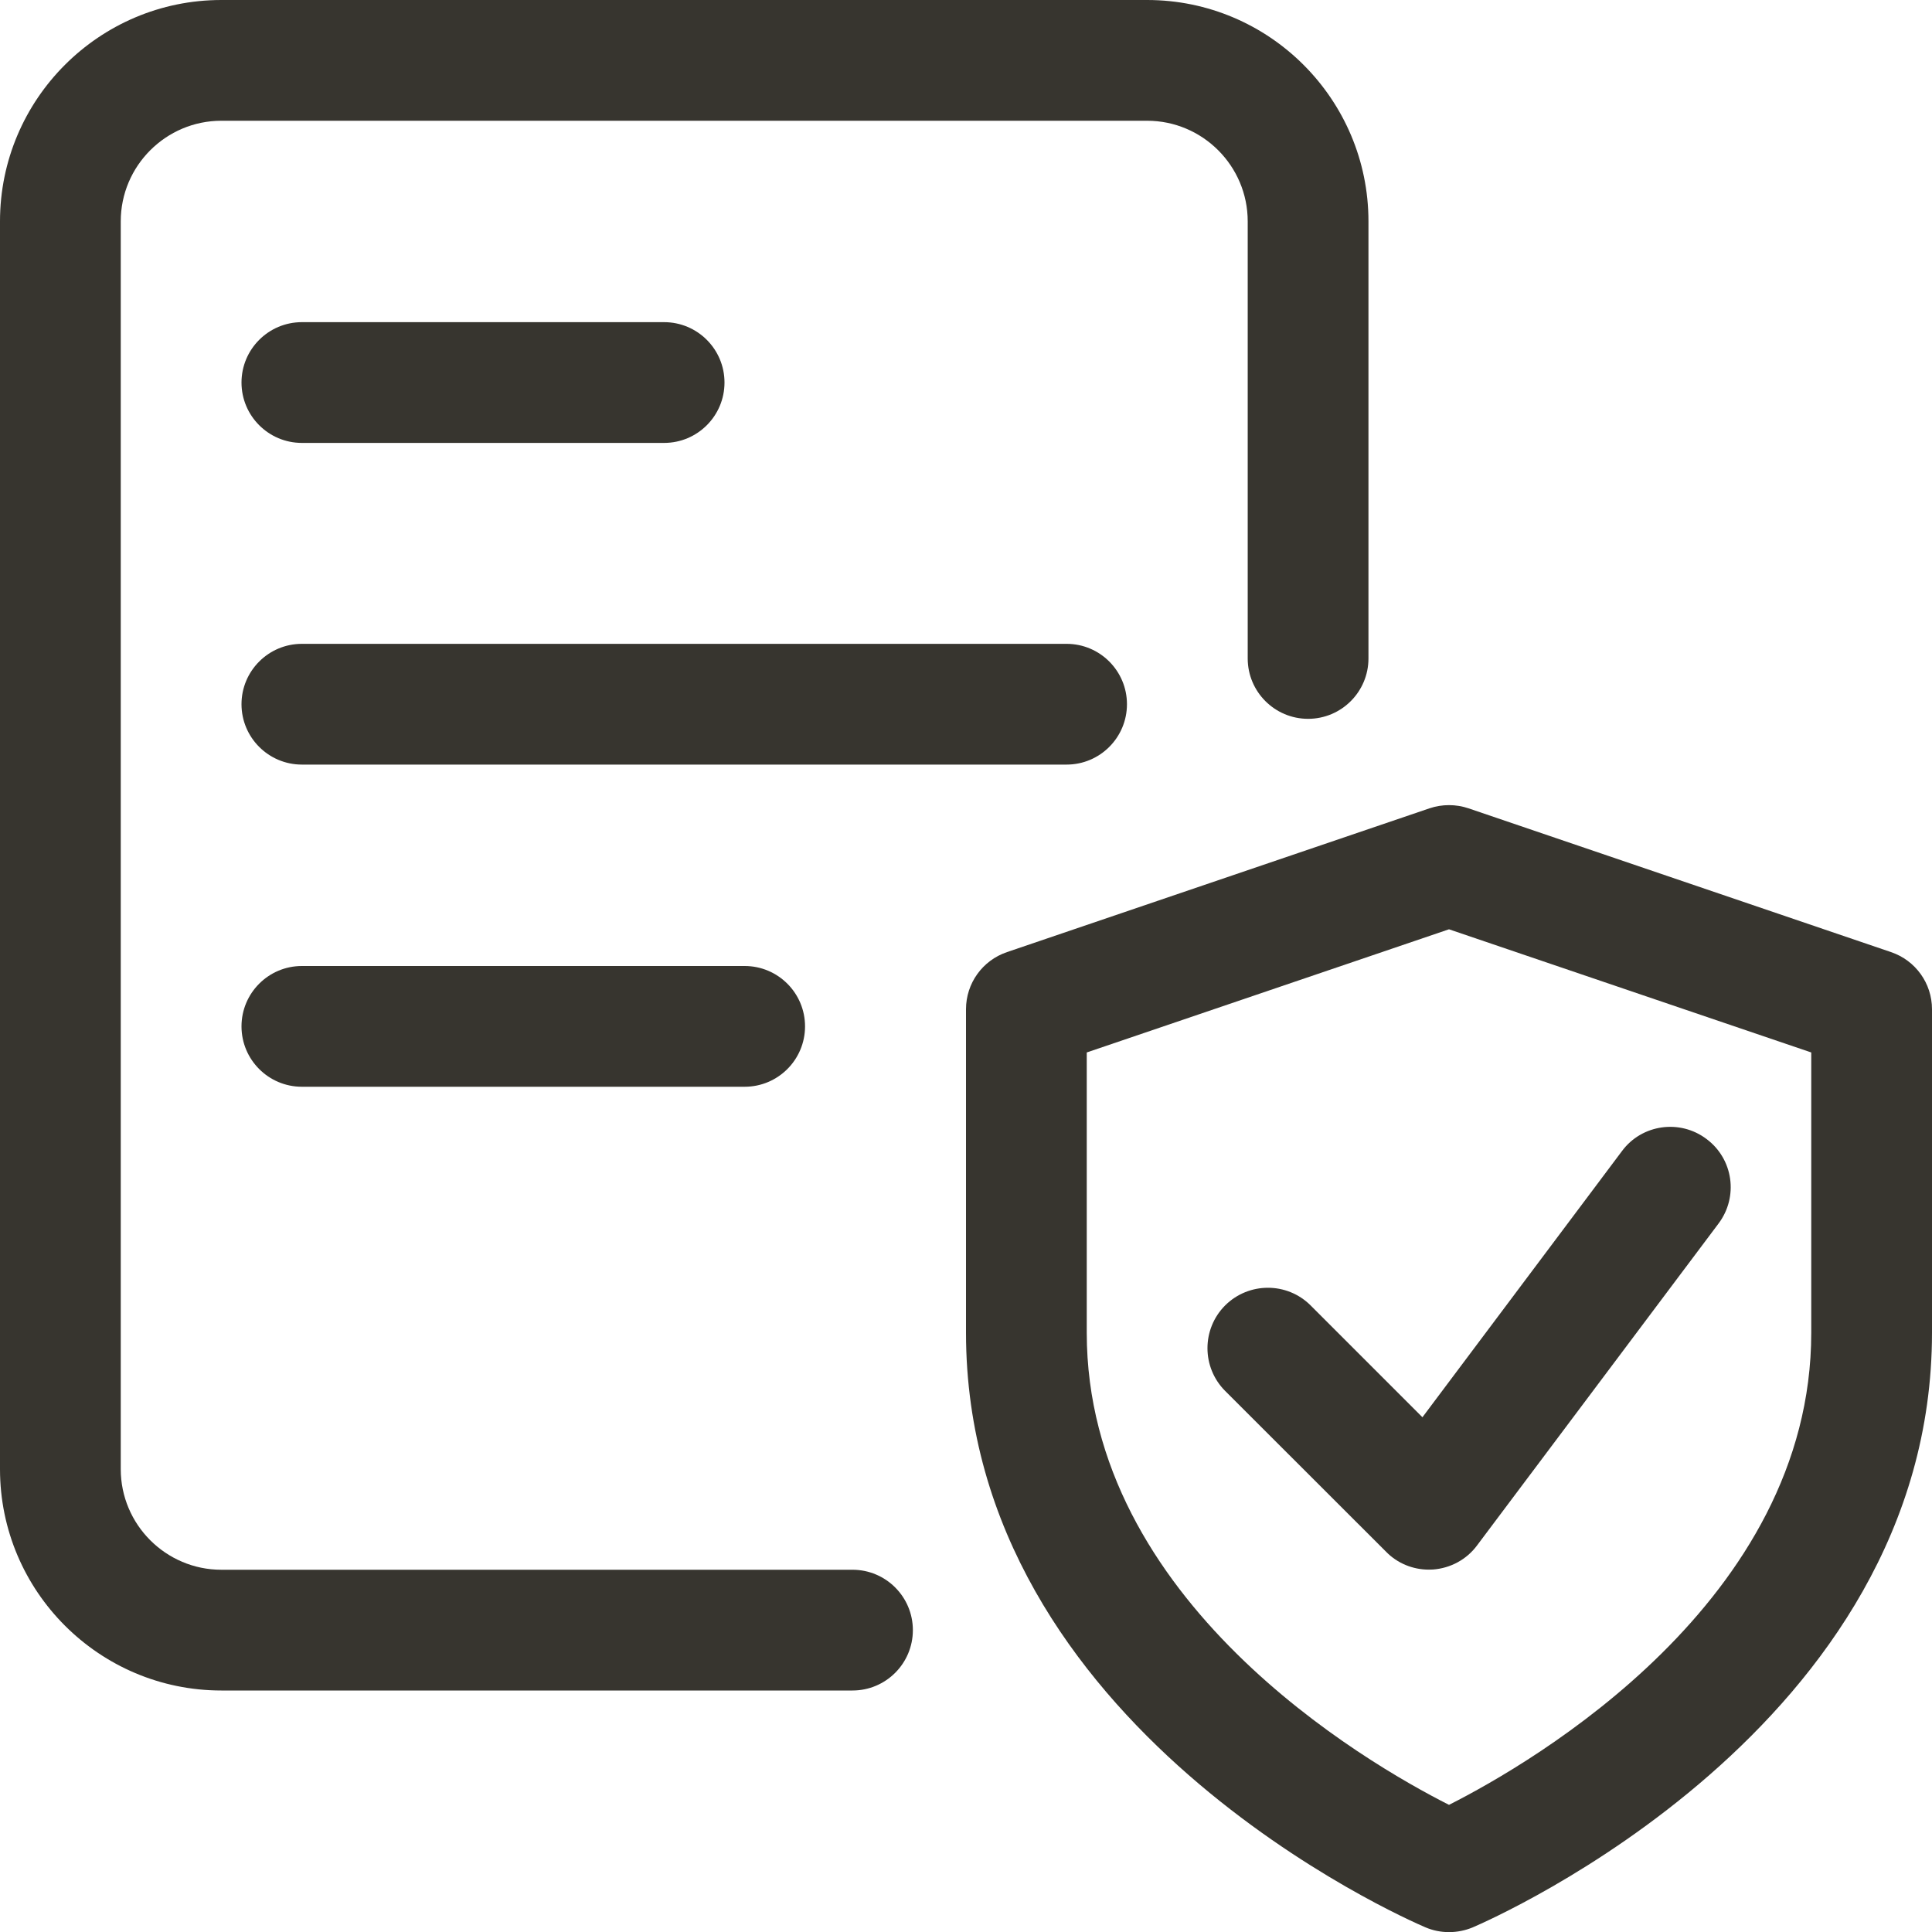
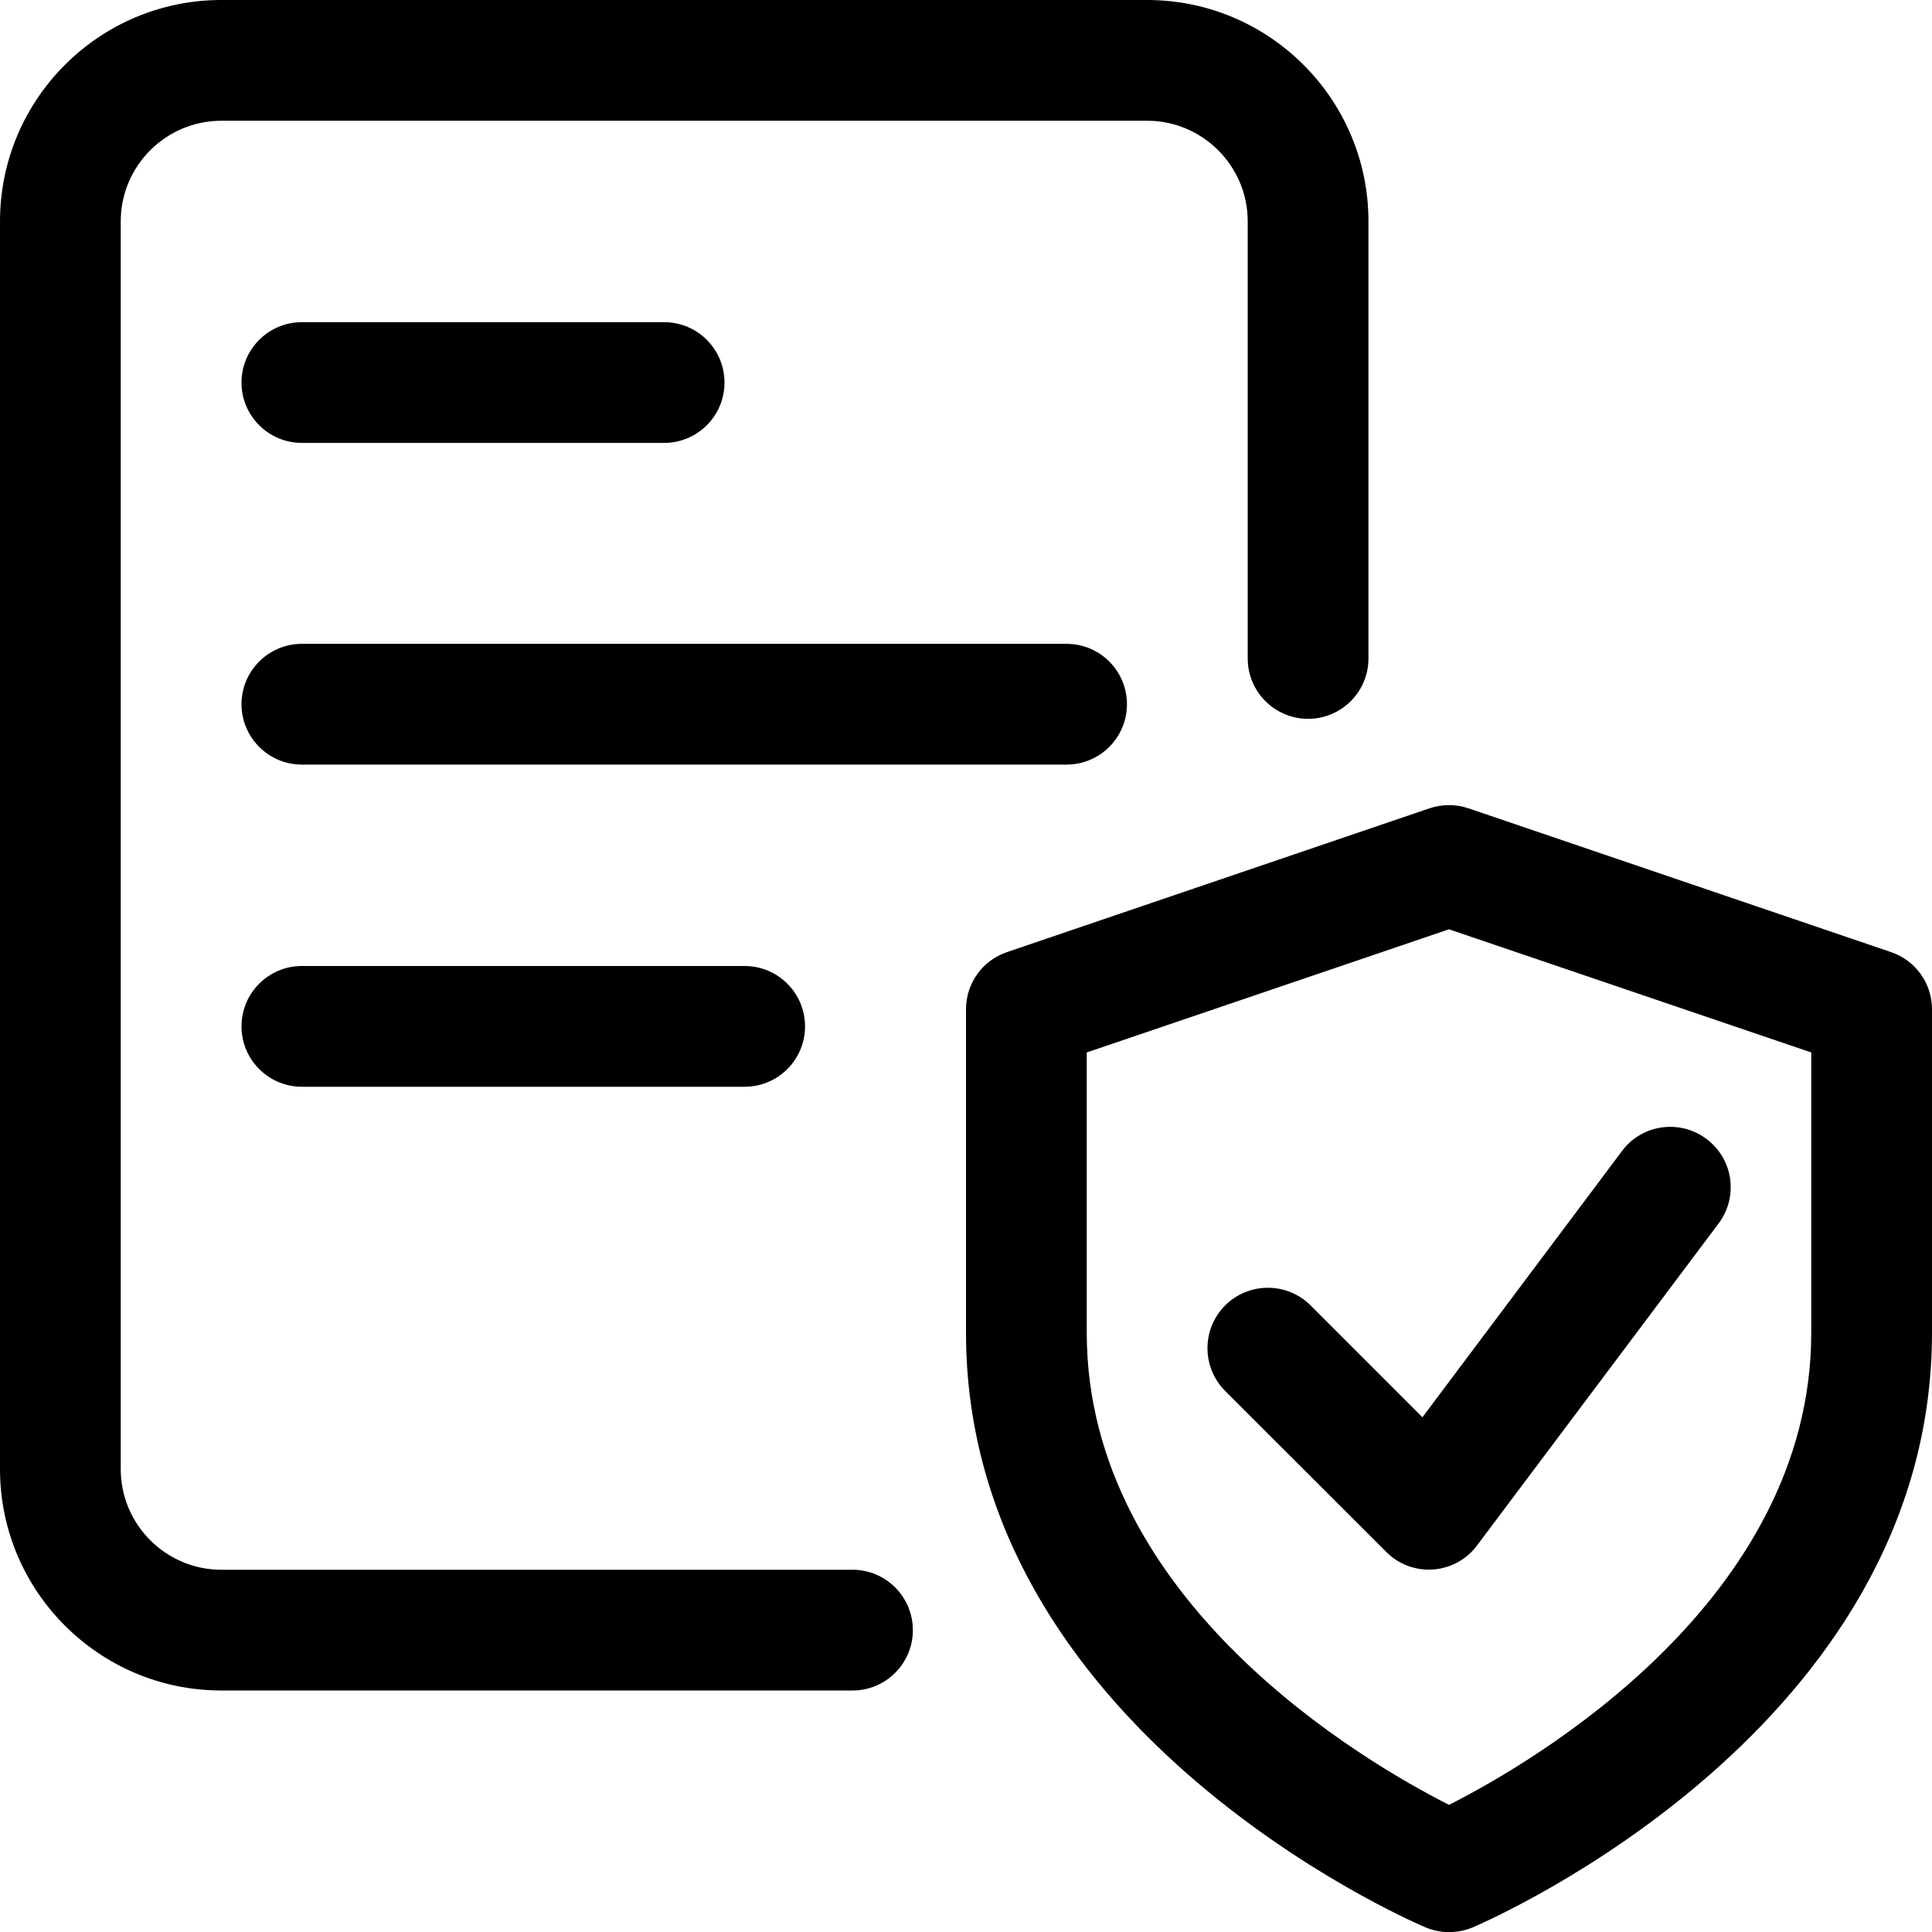
- <svg xmlns="http://www.w3.org/2000/svg" width="16" height="16" viewBox="0 0 16 16" fill="none">
-   <path d="M12 16.001C11.933 16.001 11.867 15.988 11.804 15.961C11.649 15.895 8 14.306 8 11.037V8.358C8 8.144 8.136 7.954 8.339 7.885L11.839 6.694C11.943 6.659 12.057 6.659 12.161 6.694L15.661 7.885C15.864 7.954 16 8.144 16 8.358V11.037C16 14.306 12.351 15.895 12.196 15.962C12.133 15.988 12.067 16.001 12 16.001V16.001ZM9 8.716V11.037C9 13.258 11.304 14.595 12 14.947C12.696 14.595 15 13.258 15 11.037V8.716L12 7.696L9 8.716Z" fill="#37352F" />
-   <path d="M11.833 12.999C11.701 12.999 11.573 12.947 11.48 12.852L10.146 11.519C9.951 11.323 9.951 11.007 10.146 10.811C10.342 10.616 10.659 10.616 10.854 10.811L11.78 11.737L13.433 9.532C13.597 9.311 13.912 9.266 14.133 9.433C14.354 9.598 14.399 9.911 14.232 10.133L12.232 12.799C12.146 12.915 12.013 12.987 11.868 12.998C11.857 12.998 11.845 12.999 11.833 12.999Z" fill="#37352F" />
-   <path d="M7.06 14H1.833C0.822 14 0 13.178 0 12.167V1.833C0 0.822 0.822 0 1.833 0H9.5C10.511 0 11.333 0.822 11.333 1.833V5.453C11.333 5.729 11.109 5.953 10.833 5.953C10.557 5.953 10.333 5.729 10.333 5.453V1.833C10.333 1.374 9.959 1 9.5 1H1.833C1.374 1 1 1.374 1 1.833V12.167C1 12.626 1.374 13 1.833 13H7.06C7.336 13 7.56 13.224 7.56 13.5C7.56 13.776 7.336 14 7.06 14Z" fill="#37352F" />
-   <path d="M8.833 6.332H2.5C2.224 6.332 2 6.108 2 5.832C2 5.556 2.224 5.332 2.5 5.332H8.833C9.109 5.332 9.333 5.556 9.333 5.832C9.333 6.108 9.109 6.332 8.833 6.332Z" fill="#37352F" />
-   <path d="M6.167 9H2.5C2.224 9 2 8.776 2 8.5C2 8.224 2.224 8 2.5 8H6.167C6.443 8 6.667 8.224 6.667 8.5C6.667 8.776 6.443 9 6.167 9Z" fill="#37352F" />
-   <path d="M5.5 3.668H2.5C2.224 3.668 2 3.444 2 3.168C2 2.892 2.224 2.668 2.5 2.668H5.5C5.776 2.668 6 2.892 6 3.168C6 3.444 5.776 3.668 5.5 3.668Z" fill="#37352F" />
+ <svg xmlns="http://www.w3.org/2000/svg" width="16" height="16" viewBox="0 0 16 16" fill="currentColor">
+   <path d="M12 16.001C11.933 16.001 11.867 15.988 11.804 15.961C11.649 15.895 8 14.306 8 11.037V8.358C8 8.144 8.136 7.954 8.339 7.885L11.839 6.694C11.943 6.659 12.057 6.659 12.161 6.694L15.661 7.885C15.864 7.954 16 8.144 16 8.358V11.037C16 14.306 12.351 15.895 12.196 15.962C12.133 15.988 12.067 16.001 12 16.001V16.001ZM9 8.716V11.037C9 13.258 11.304 14.595 12 14.947C12.696 14.595 15 13.258 15 11.037V8.716L12 7.696L9 8.716Z" fill="currentColor" />
+   <path d="M11.833 12.999C11.701 12.999 11.573 12.947 11.48 12.852L10.146 11.519C9.951 11.323 9.951 11.007 10.146 10.811C10.342 10.616 10.659 10.616 10.854 10.811L11.78 11.737L13.433 9.532C13.597 9.311 13.912 9.266 14.133 9.433C14.354 9.598 14.399 9.911 14.232 10.133L12.232 12.799C12.146 12.915 12.013 12.987 11.868 12.998C11.857 12.998 11.845 12.999 11.833 12.999Z" fill="currentColor" />
+   <path d="M7.06 14H1.833C0.822 14 0 13.178 0 12.167V1.833C0 0.822 0.822 0 1.833 0H9.5C10.511 0 11.333 0.822 11.333 1.833V5.453C11.333 5.729 11.109 5.953 10.833 5.953C10.557 5.953 10.333 5.729 10.333 5.453V1.833C10.333 1.374 9.959 1 9.5 1H1.833C1.374 1 1 1.374 1 1.833V12.167C1 12.626 1.374 13 1.833 13H7.06C7.336 13 7.56 13.224 7.56 13.5C7.56 13.776 7.336 14 7.06 14Z" fill="currentColor" />
+   <path d="M8.833 6.332H2.5C2.224 6.332 2 6.108 2 5.832C2 5.556 2.224 5.332 2.5 5.332H8.833C9.109 5.332 9.333 5.556 9.333 5.832C9.333 6.108 9.109 6.332 8.833 6.332Z" fill="currentColor" />
+   <path d="M6.167 9H2.5C2.224 9 2 8.776 2 8.5C2 8.224 2.224 8 2.5 8H6.167C6.443 8 6.667 8.224 6.667 8.5C6.667 8.776 6.443 9 6.167 9Z" fill="currentColor" />
+   <path d="M5.5 3.668H2.5C2.224 3.668 2 3.444 2 3.168C2 2.892 2.224 2.668 2.5 2.668H5.5C5.776 2.668 6 2.892 6 3.168C6 3.444 5.776 3.668 5.5 3.668Z" fill="currentColor" />
</svg>
